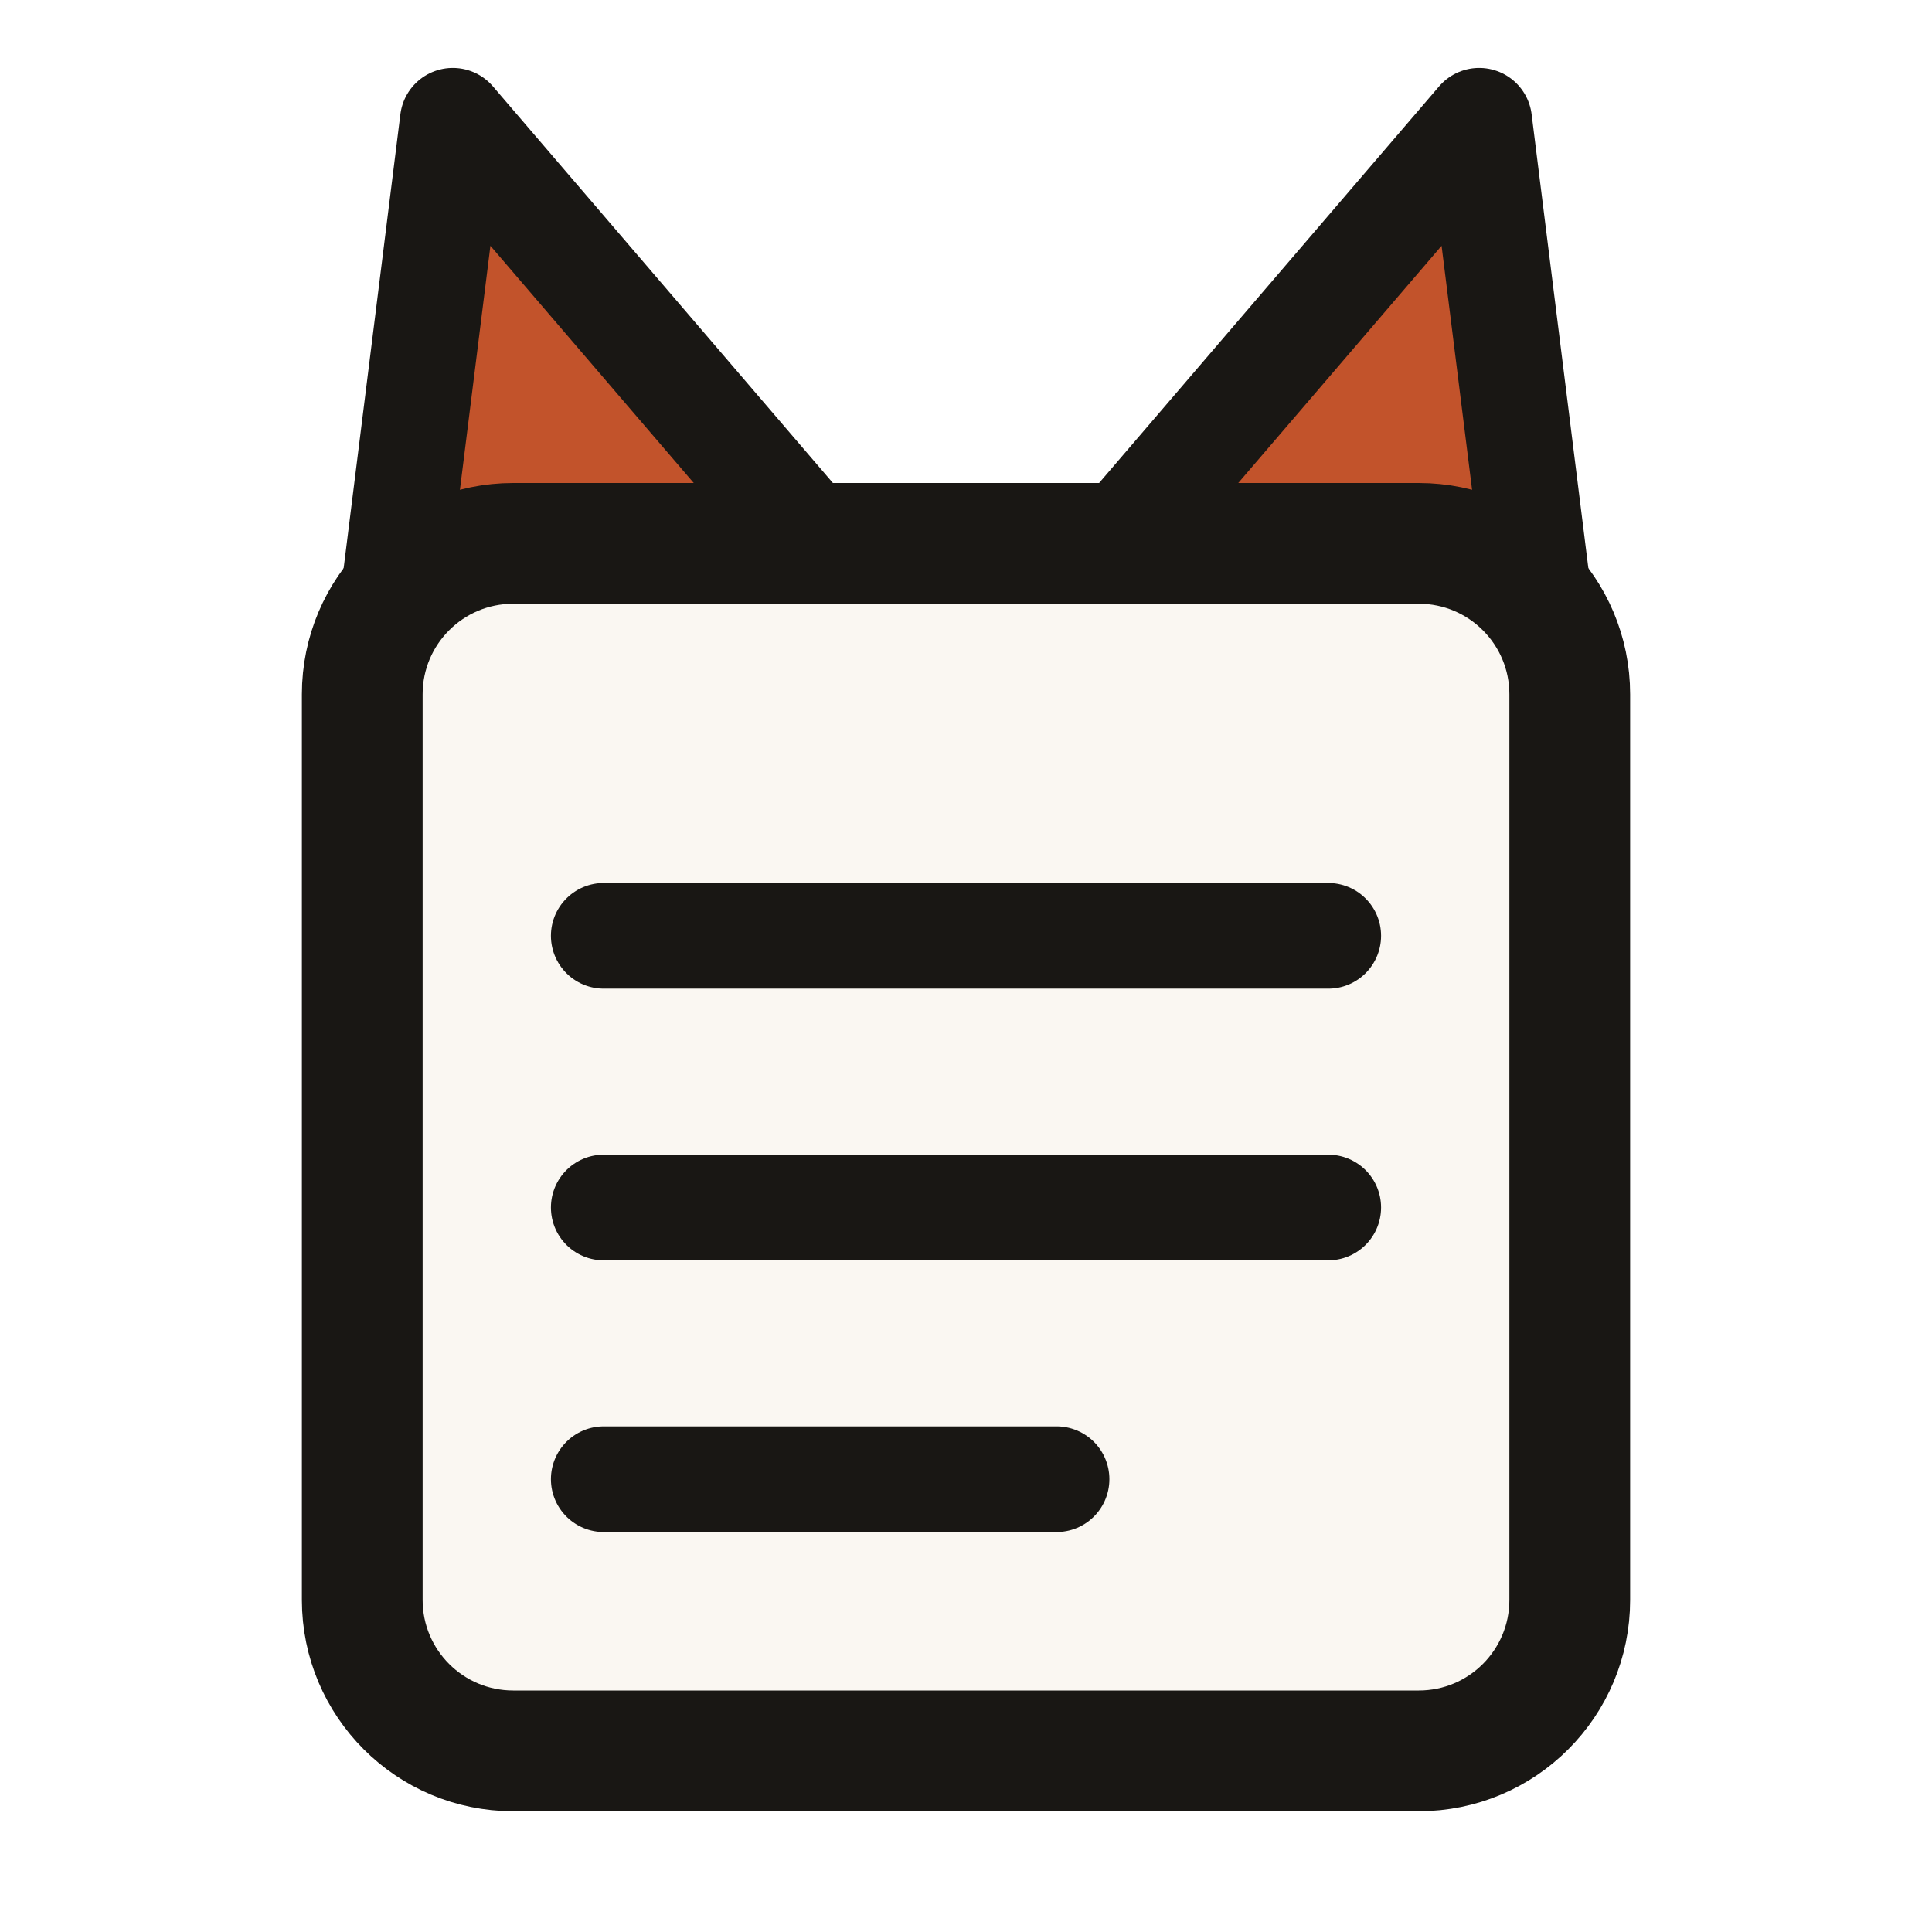
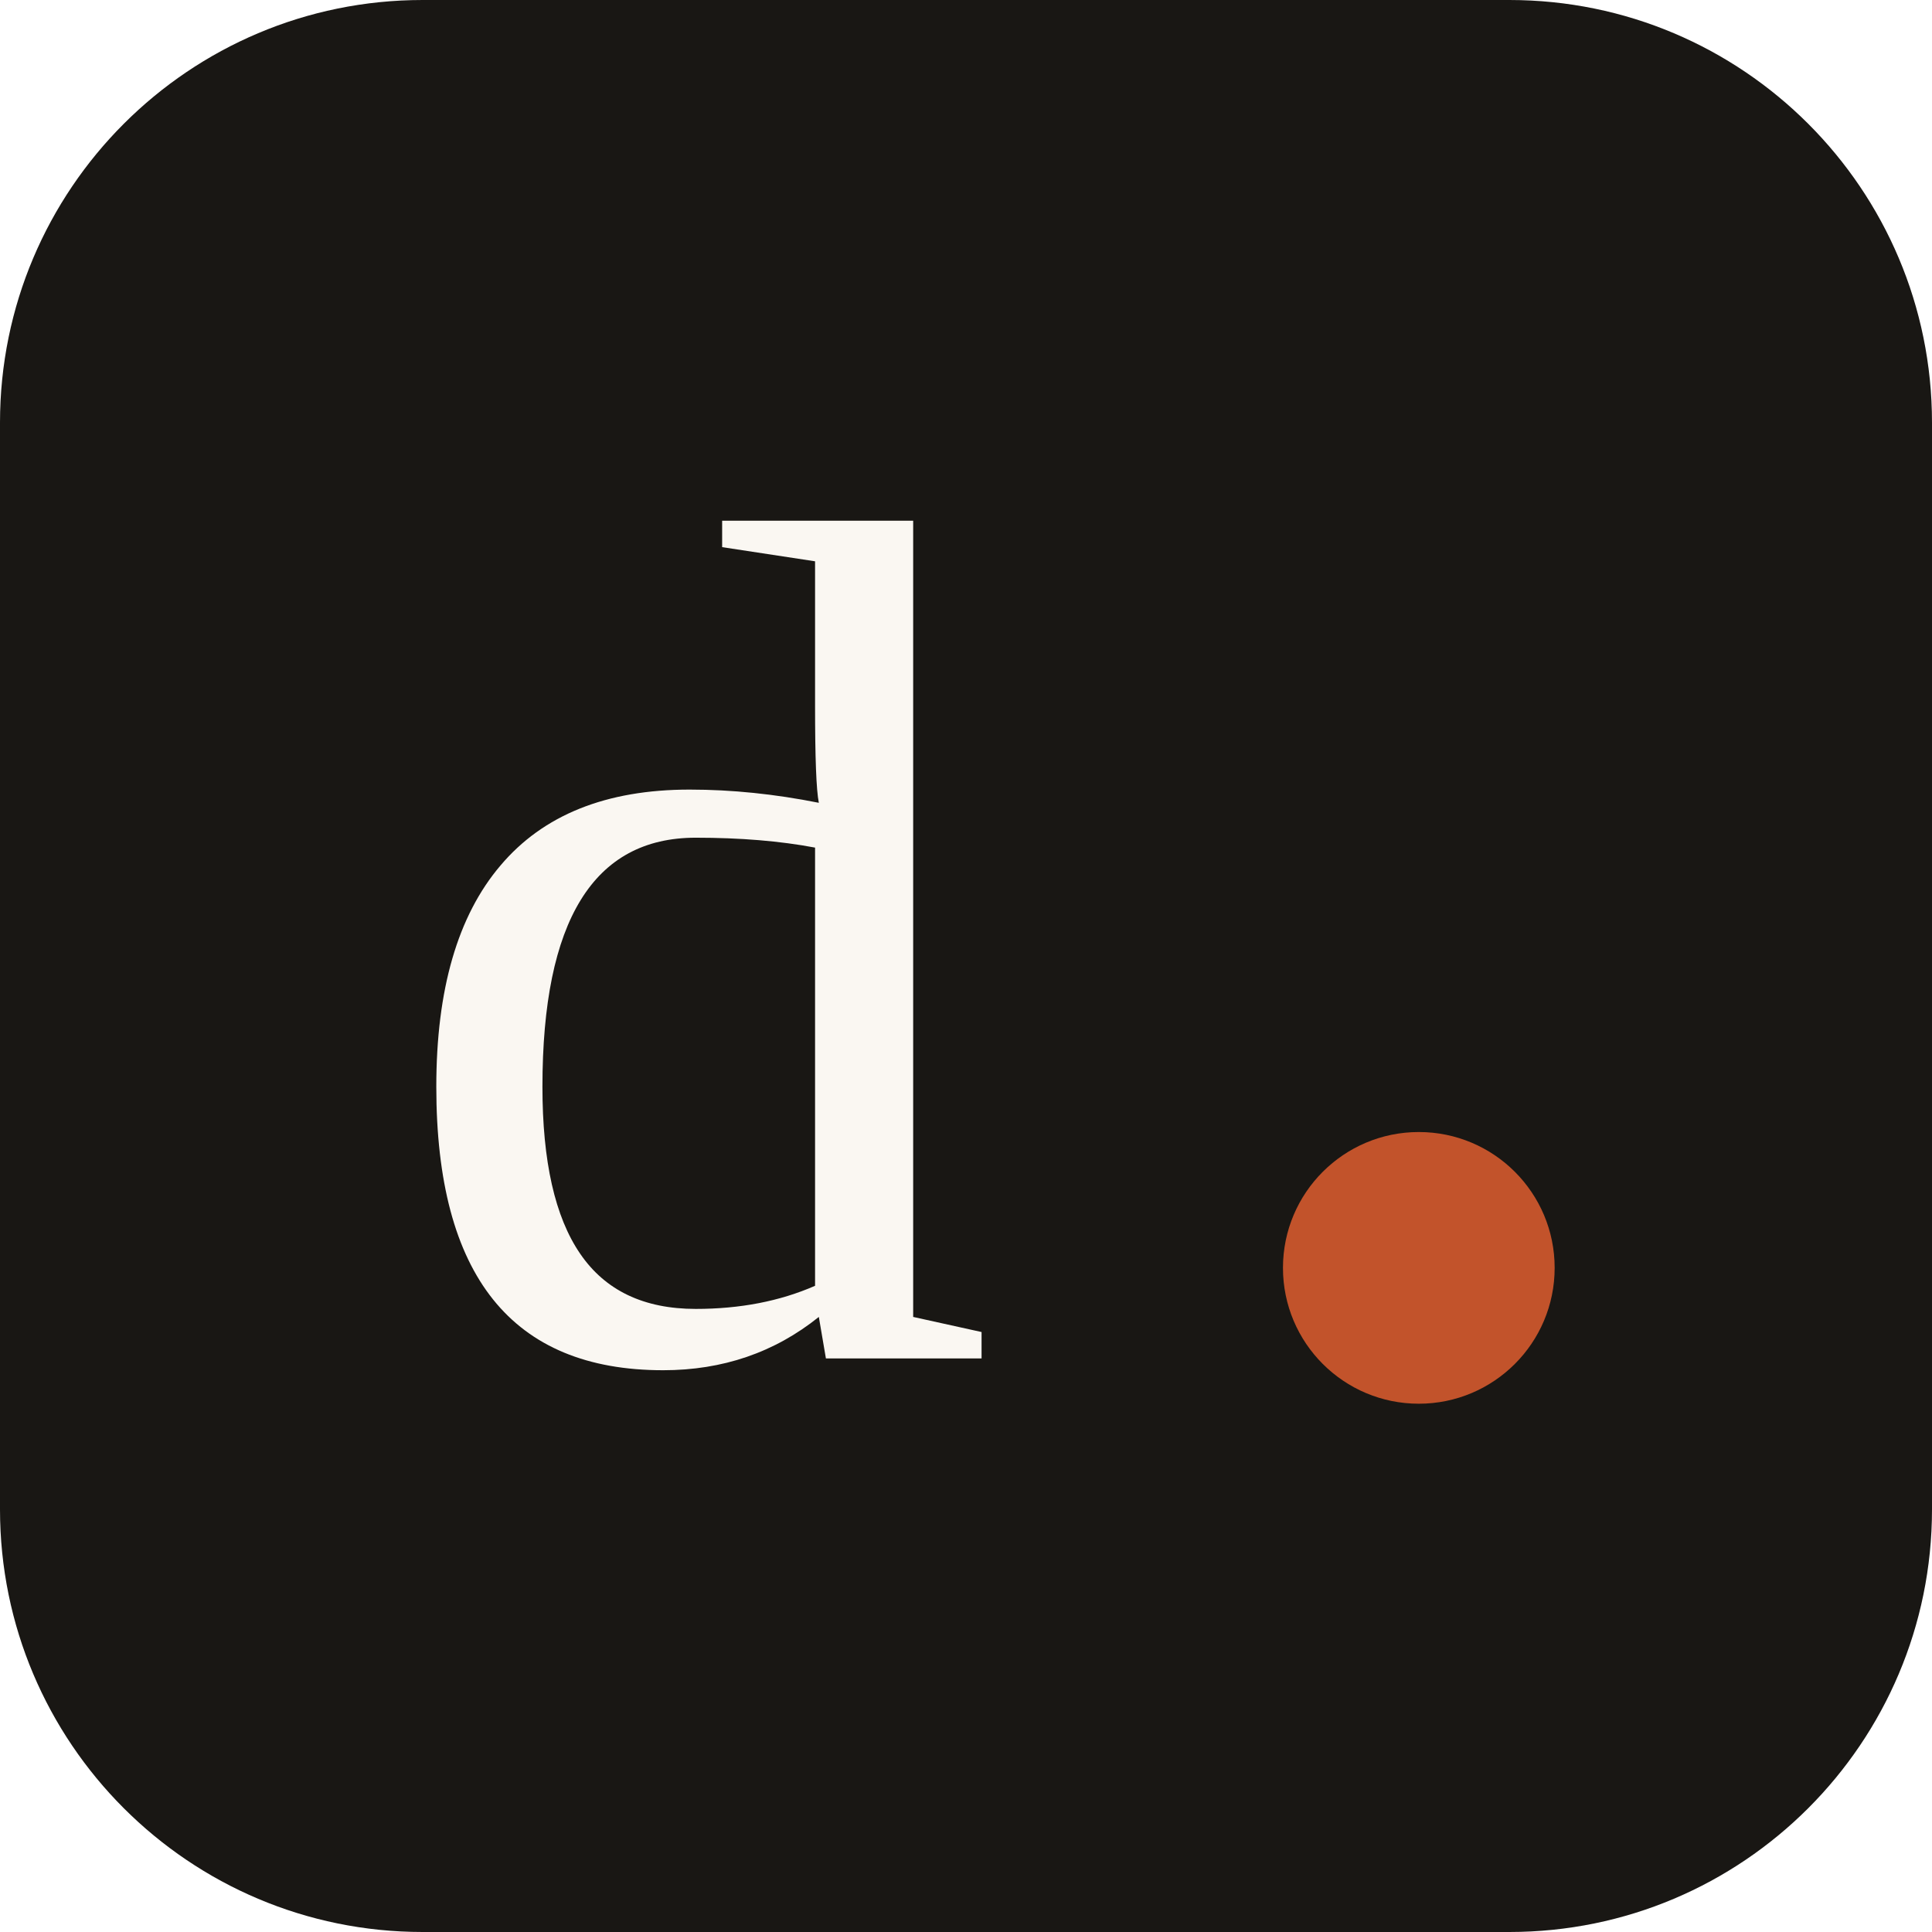
<svg xmlns="http://www.w3.org/2000/svg" viewBox="0 0 64 64" width="64" height="64">
-   <path d="M13 20L15 4L27 18z" fill="#c2532b" stroke="#191714" stroke-width="3.5" stroke-linejoin="round" />
-   <path d="M51 20L49 4L37 18z" fill="#c2532b" stroke="#191714" stroke-width="3.5" stroke-linejoin="round" />
-   <rect x="12" y="18" width="40" height="40" rx="5" fill="#faf7f2" stroke="#191714" stroke-width="4" />
-   <path d="M20 31h24M20 40h24M20 49h15" stroke="#191714" stroke-width="3.5" stroke-linecap="round" />
+   <rect width="64" height="64" rx="14" fill="#191714" />
+   <text x="13" y="45" font-family="Georgia, 'Times New Roman', serif" font-size="40" fill="#faf7f2">d</text>
+   <circle cx="47" cy="42" r="4.5" fill="#c2532b" />
</svg>
